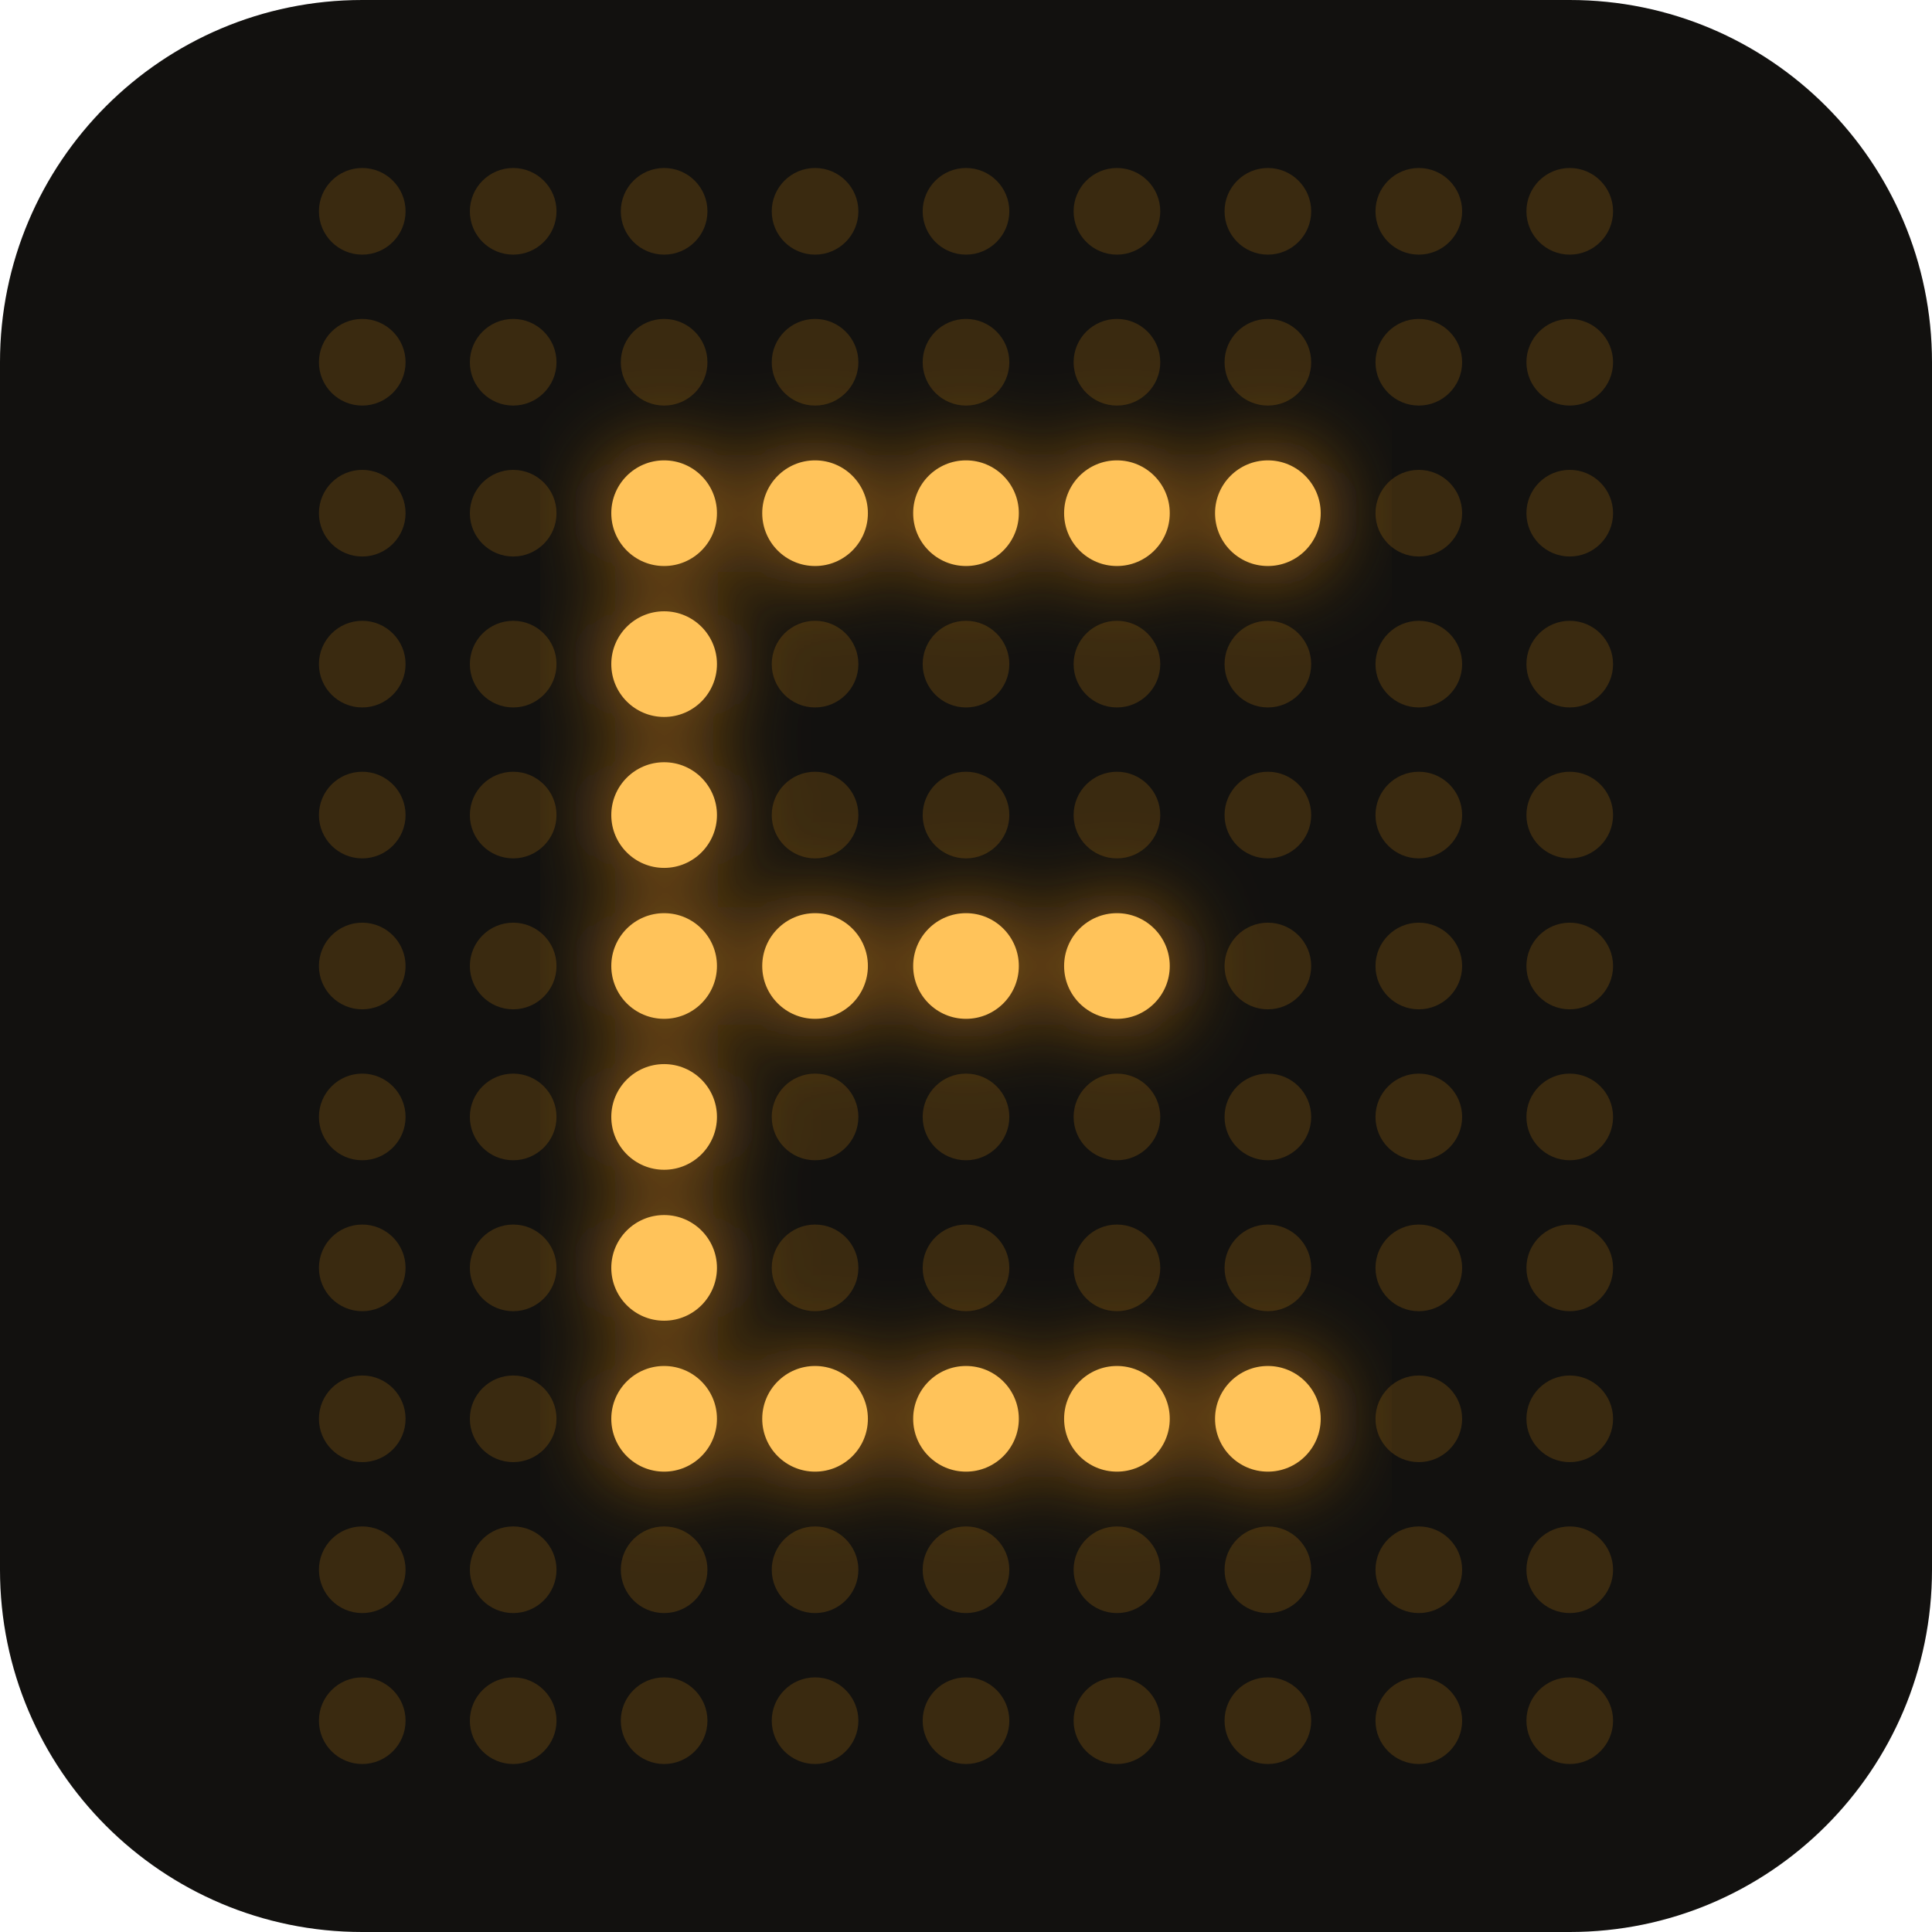
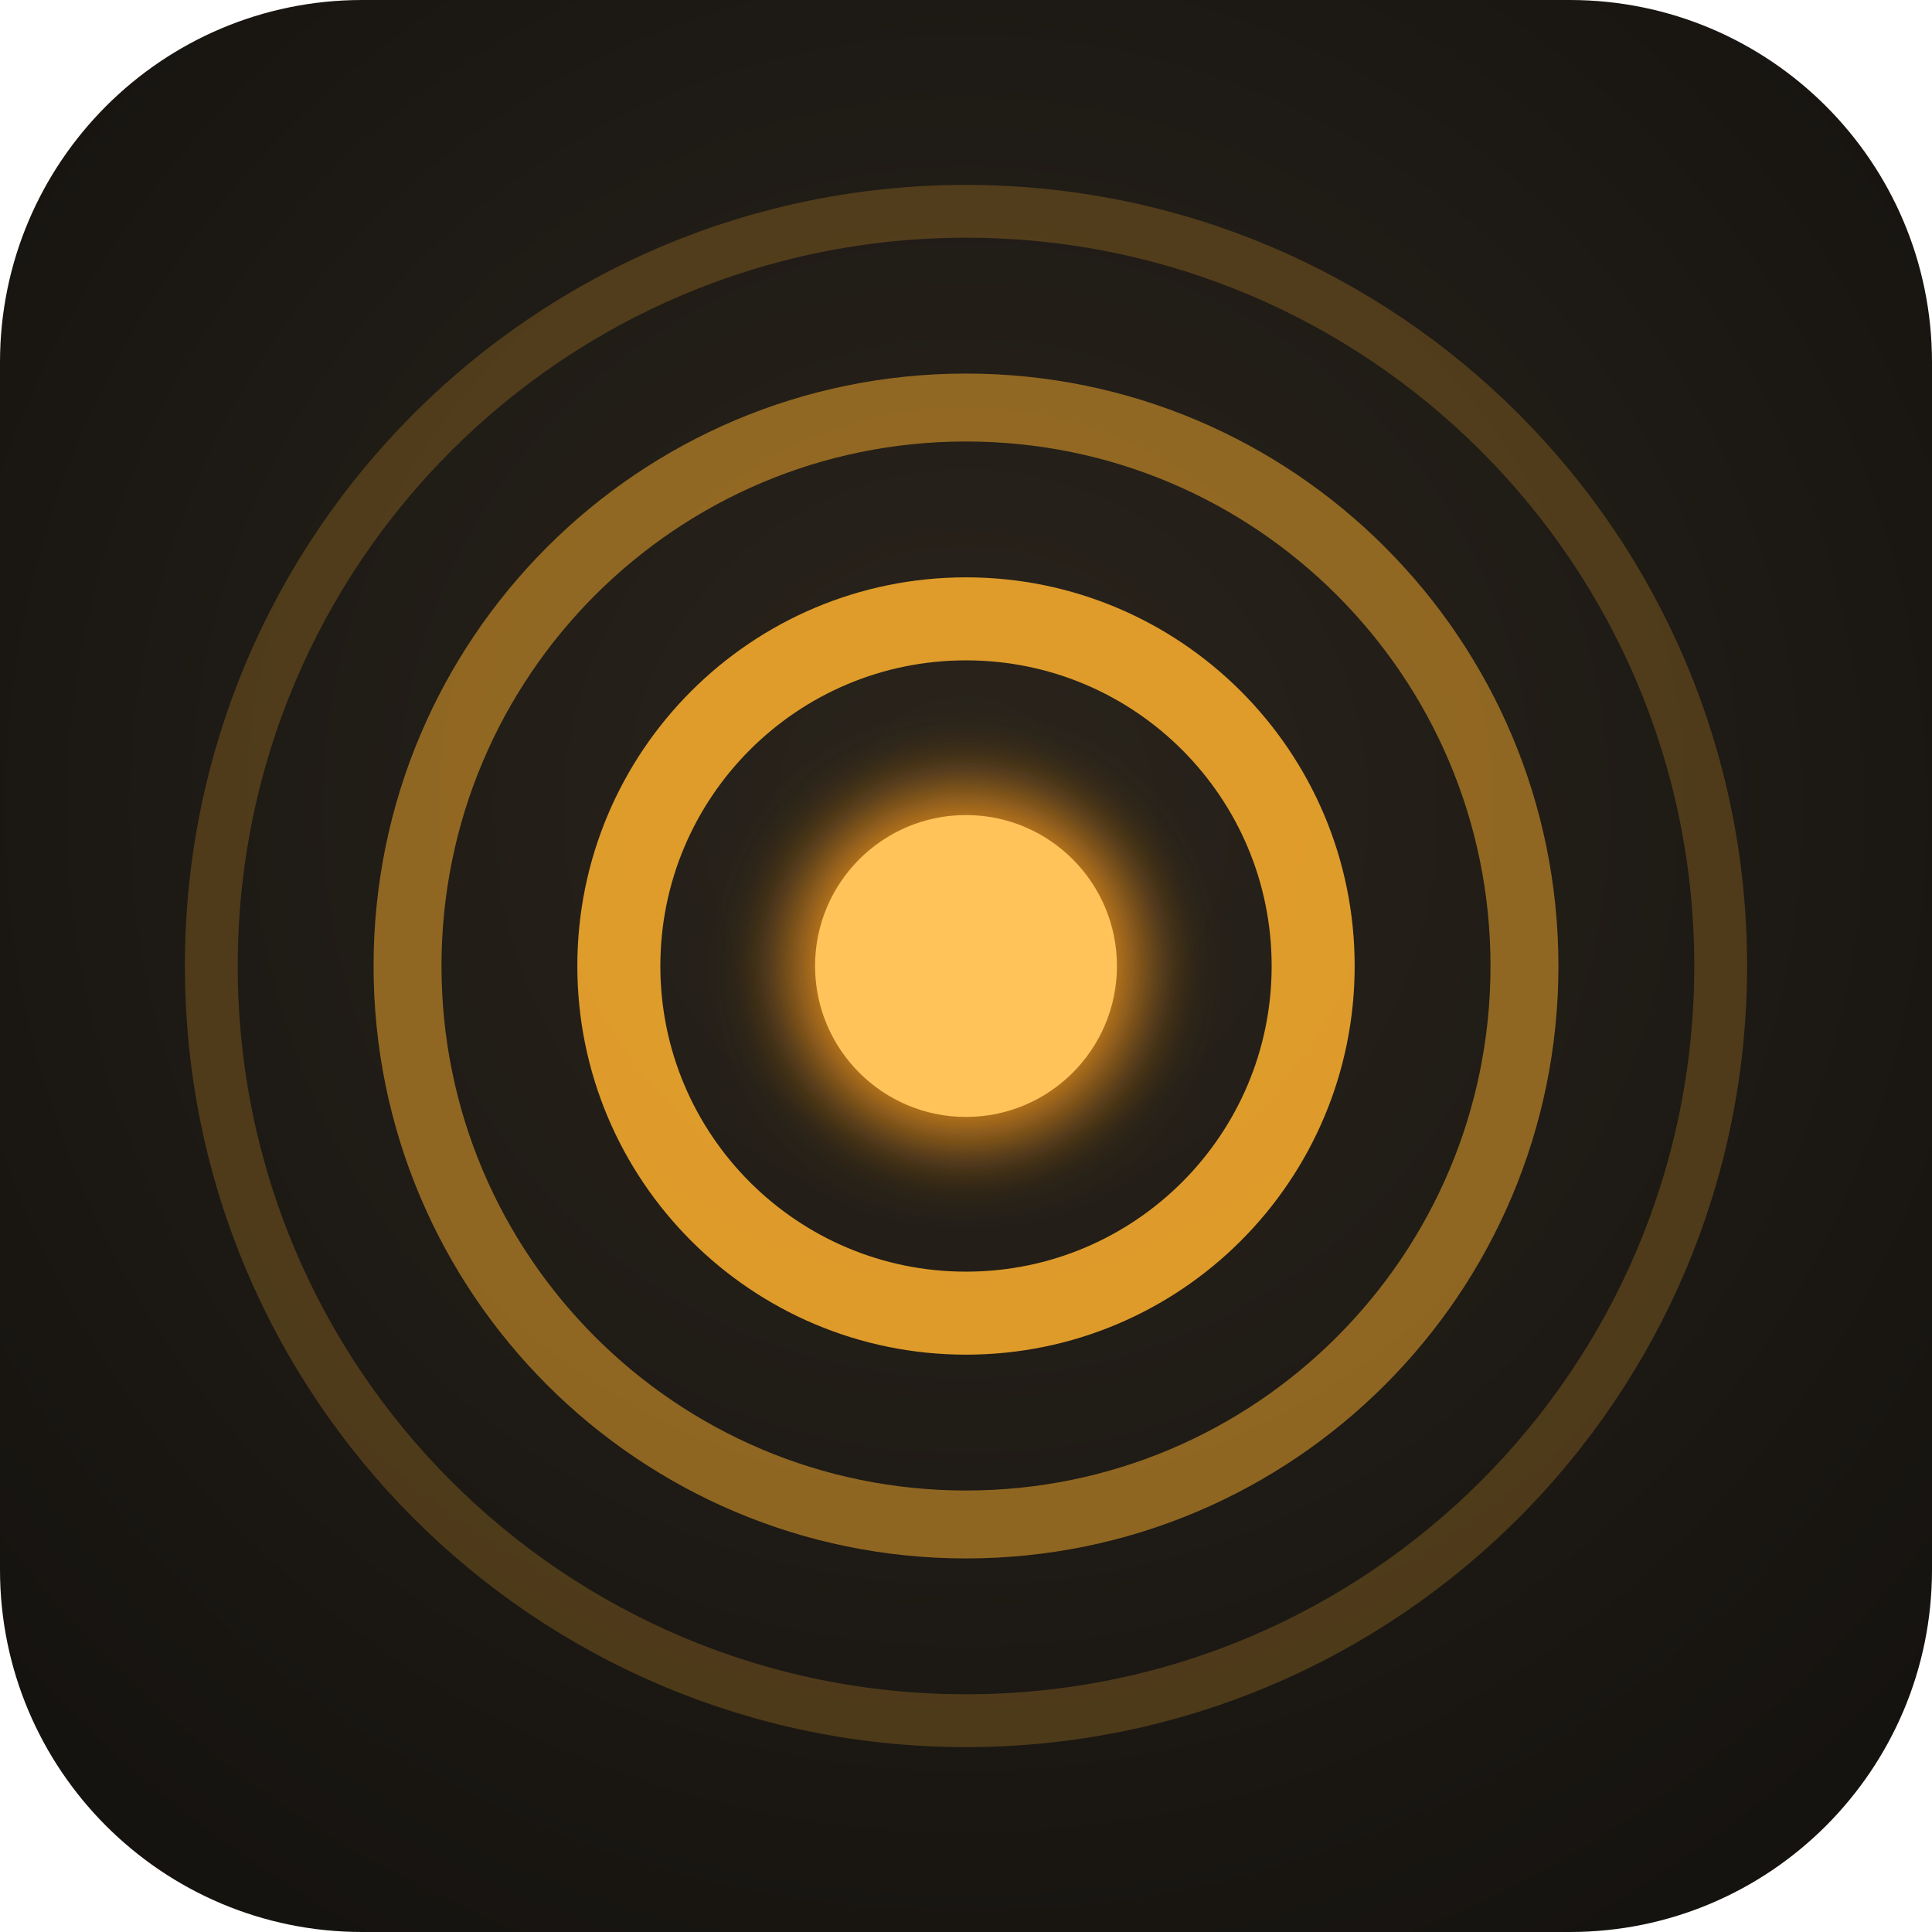
<svg xmlns="http://www.w3.org/2000/svg" viewBox="0 0 512 512" width="512" height="512">
  <defs>
-     <filter id="glow">
-       <feGaussianBlur stdDeviation="12" />
+     <radialGradient id="bg" cx="50%" cy="42%" r="70%">
+       <stop offset="0" stop-color="#2a241c" />
+       <stop offset="1" stop-color="#14120f" />
+     </radialGradient>
+     <filter id="glow" x="-50%" y="-50%" width="200%" height="200%">
+       <feGaussianBlur stdDeviation="10" />
    </filter>
  </defs>
-   <rect width="512" height="512" rx="96" fill="#12110f" />
-   <g fill="#3a2a10">
-     <circle cx="96.0" cy="56.0" r="11.48" />
-     <circle cx="136.0" cy="56.0" r="11.48" />
-     <circle cx="176.0" cy="56.0" r="11.48" />
-     <circle cx="216.0" cy="56.0" r="11.48" />
-     <circle cx="256.0" cy="56.0" r="11.48" />
-     <circle cx="296.0" cy="56.0" r="11.48" />
-     <circle cx="336.0" cy="56.0" r="11.48" />
-     <circle cx="376.0" cy="56.0" r="11.48" />
-     <circle cx="416.0" cy="56.0" r="11.48" />
-     <circle cx="96.0" cy="96.0" r="11.48" />
-     <circle cx="136.0" cy="96.0" r="11.48" />
-     <circle cx="176.0" cy="96.0" r="11.48" />
-     <circle cx="216.0" cy="96.0" r="11.48" />
-     <circle cx="256.0" cy="96.0" r="11.48" />
-     <circle cx="296.0" cy="96.0" r="11.48" />
-     <circle cx="336.0" cy="96.0" r="11.48" />
-     <circle cx="376.0" cy="96.0" r="11.48" />
-     <circle cx="416.0" cy="96.0" r="11.48" />
-     <circle cx="96.0" cy="136.0" r="11.48" />
-     <circle cx="136.0" cy="136.0" r="11.48" />
-     <circle cx="376.0" cy="136.0" r="11.48" />
-     <circle cx="416.0" cy="136.0" r="11.48" />
-     <circle cx="96.0" cy="176.0" r="11.48" />
-     <circle cx="136.0" cy="176.0" r="11.48" />
-     <circle cx="216.0" cy="176.0" r="11.48" />
-     <circle cx="256.0" cy="176.0" r="11.48" />
-     <circle cx="296.0" cy="176.0" r="11.48" />
-     <circle cx="336.0" cy="176.0" r="11.48" />
-     <circle cx="376.0" cy="176.0" r="11.48" />
-     <circle cx="416.0" cy="176.0" r="11.48" />
-     <circle cx="96.0" cy="216.0" r="11.48" />
-     <circle cx="136.0" cy="216.0" r="11.48" />
-     <circle cx="216.0" cy="216.0" r="11.48" />
-     <circle cx="256.0" cy="216.0" r="11.48" />
-     <circle cx="296.0" cy="216.0" r="11.48" />
-     <circle cx="336.0" cy="216.0" r="11.48" />
-     <circle cx="376.0" cy="216.0" r="11.48" />
-     <circle cx="416.0" cy="216.0" r="11.48" />
-     <circle cx="96.0" cy="256.0" r="11.48" />
-     <circle cx="136.0" cy="256.0" r="11.48" />
-     <circle cx="336.0" cy="256.0" r="11.48" />
-     <circle cx="376.0" cy="256.0" r="11.48" />
-     <circle cx="416.0" cy="256.0" r="11.48" />
-     <circle cx="96.0" cy="296.0" r="11.48" />
-     <circle cx="136.0" cy="296.0" r="11.48" />
-     <circle cx="216.0" cy="296.0" r="11.48" />
-     <circle cx="256.0" cy="296.0" r="11.48" />
-     <circle cx="296.0" cy="296.0" r="11.48" />
-     <circle cx="336.0" cy="296.0" r="11.48" />
-     <circle cx="376.0" cy="296.0" r="11.48" />
-     <circle cx="416.0" cy="296.0" r="11.48" />
-     <circle cx="96.0" cy="336.0" r="11.48" />
-     <circle cx="136.0" cy="336.0" r="11.48" />
-     <circle cx="216.0" cy="336.0" r="11.48" />
-     <circle cx="256.0" cy="336.0" r="11.48" />
-     <circle cx="296.0" cy="336.0" r="11.48" />
-     <circle cx="336.0" cy="336.0" r="11.48" />
-     <circle cx="376.0" cy="336.0" r="11.48" />
-     <circle cx="416.0" cy="336.0" r="11.48" />
-     <circle cx="96.0" cy="376.0" r="11.48" />
-     <circle cx="136.0" cy="376.0" r="11.48" />
-     <circle cx="376.0" cy="376.0" r="11.48" />
-     <circle cx="416.0" cy="376.0" r="11.48" />
-     <circle cx="96.0" cy="416.0" r="11.48" />
-     <circle cx="136.0" cy="416.0" r="11.48" />
-     <circle cx="176.0" cy="416.0" r="11.48" />
-     <circle cx="216.0" cy="416.0" r="11.48" />
-     <circle cx="256.0" cy="416.0" r="11.48" />
-     <circle cx="296.0" cy="416.0" r="11.48" />
-     <circle cx="336.0" cy="416.0" r="11.48" />
-     <circle cx="376.0" cy="416.0" r="11.48" />
-     <circle cx="416.0" cy="416.0" r="11.48" />
-     <circle cx="96.0" cy="456.0" r="11.48" />
-     <circle cx="136.0" cy="456.0" r="11.48" />
-     <circle cx="176.0" cy="456.0" r="11.48" />
-     <circle cx="216.0" cy="456.0" r="11.48" />
-     <circle cx="256.0" cy="456.0" r="11.48" />
-     <circle cx="296.0" cy="456.0" r="11.48" />
-     <circle cx="336.0" cy="456.0" r="11.48" />
-     <circle cx="376.0" cy="456.0" r="11.48" />
-     <circle cx="416.0" cy="456.0" r="11.48" />
+   <rect width="512" height="512" rx="96" fill="url(#bg)" />
+   <g fill="none" stroke="#ffb22e" stroke-linecap="round">
+     <circle cx="256" cy="256" r="92" stroke-width="22" opacity="0.85" />
+     <circle cx="256" cy="256" r="148" stroke-width="18" opacity="0.5" />
+     <circle cx="256" cy="256" r="200" stroke-width="14" opacity="0.22" />
  </g>
-   <g fill="#ff9d1a" filter="url(#glow)" opacity="0.8">
-     <circle cx="176.0" cy="136.0" r="14" />
-     <circle cx="216.0" cy="136.0" r="14" />
-     <circle cx="256.0" cy="136.0" r="14" />
-     <circle cx="296.0" cy="136.0" r="14" />
-     <circle cx="336.0" cy="136.0" r="14" />
-     <circle cx="176.0" cy="176.0" r="14" />
-     <circle cx="176.0" cy="216.0" r="14" />
-     <circle cx="176.0" cy="256.0" r="14" />
-     <circle cx="216.0" cy="256.0" r="14" />
-     <circle cx="256.0" cy="256.0" r="14" />
-     <circle cx="296.0" cy="256.0" r="14" />
-     <circle cx="176.0" cy="296.0" r="14" />
-     <circle cx="176.0" cy="336.0" r="14" />
-     <circle cx="176.0" cy="376.0" r="14" />
-     <circle cx="216.0" cy="376.0" r="14" />
-     <circle cx="256.0" cy="376.0" r="14" />
-     <circle cx="296.0" cy="376.0" r="14" />
-     <circle cx="336.0" cy="376.0" r="14" />
-   </g>
-   <g fill="#ffc35a">
-     <circle cx="176.0" cy="136.0" r="14" />
-     <circle cx="216.0" cy="136.0" r="14" />
-     <circle cx="256.0" cy="136.0" r="14" />
-     <circle cx="296.0" cy="136.0" r="14" />
-     <circle cx="336.0" cy="136.0" r="14" />
-     <circle cx="176.0" cy="176.0" r="14" />
-     <circle cx="176.0" cy="216.0" r="14" />
-     <circle cx="176.0" cy="256.0" r="14" />
-     <circle cx="216.0" cy="256.0" r="14" />
-     <circle cx="256.0" cy="256.0" r="14" />
-     <circle cx="296.0" cy="256.0" r="14" />
-     <circle cx="176.0" cy="296.0" r="14" />
-     <circle cx="176.0" cy="336.0" r="14" />
-     <circle cx="176.0" cy="376.0" r="14" />
-     <circle cx="216.0" cy="376.0" r="14" />
-     <circle cx="256.0" cy="376.0" r="14" />
-     <circle cx="296.0" cy="376.0" r="14" />
-     <circle cx="336.0" cy="376.0" r="14" />
-   </g>
+   <circle cx="256" cy="256" r="46" fill="#ff9d1a" filter="url(#glow)" opacity="0.9" />
+   <circle cx="256" cy="256" r="40" fill="#ffc35a" />
</svg>
